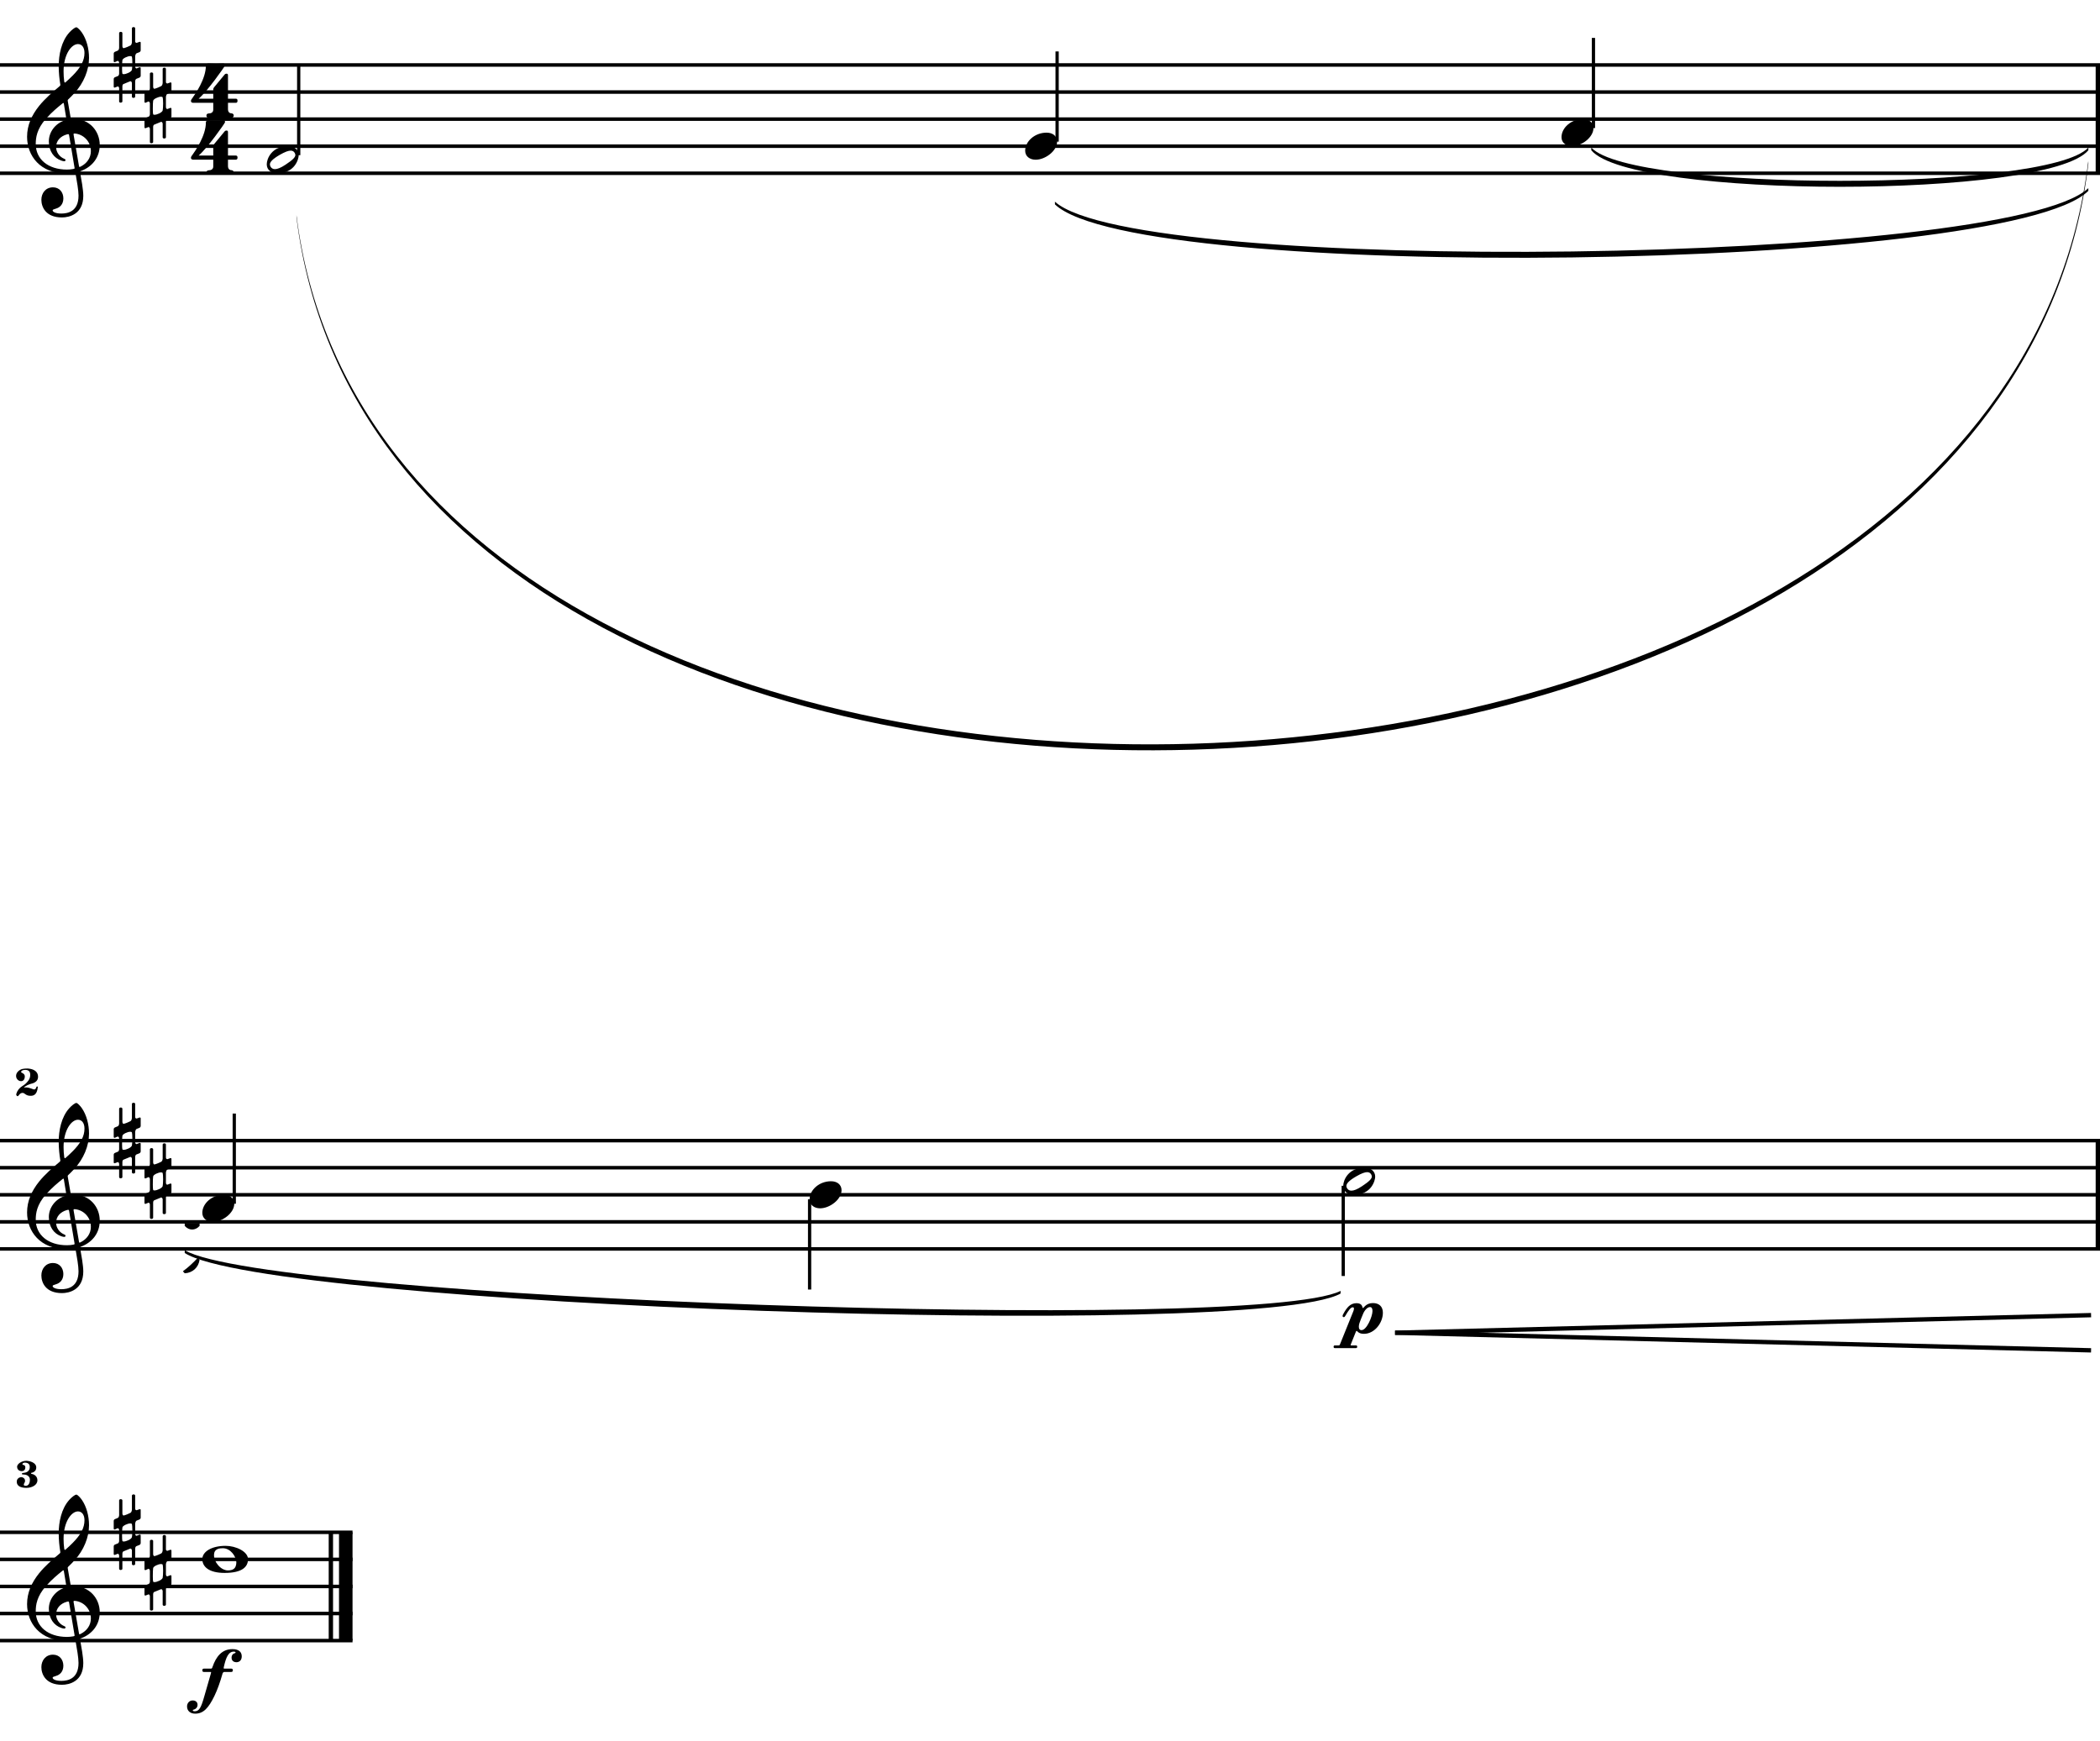
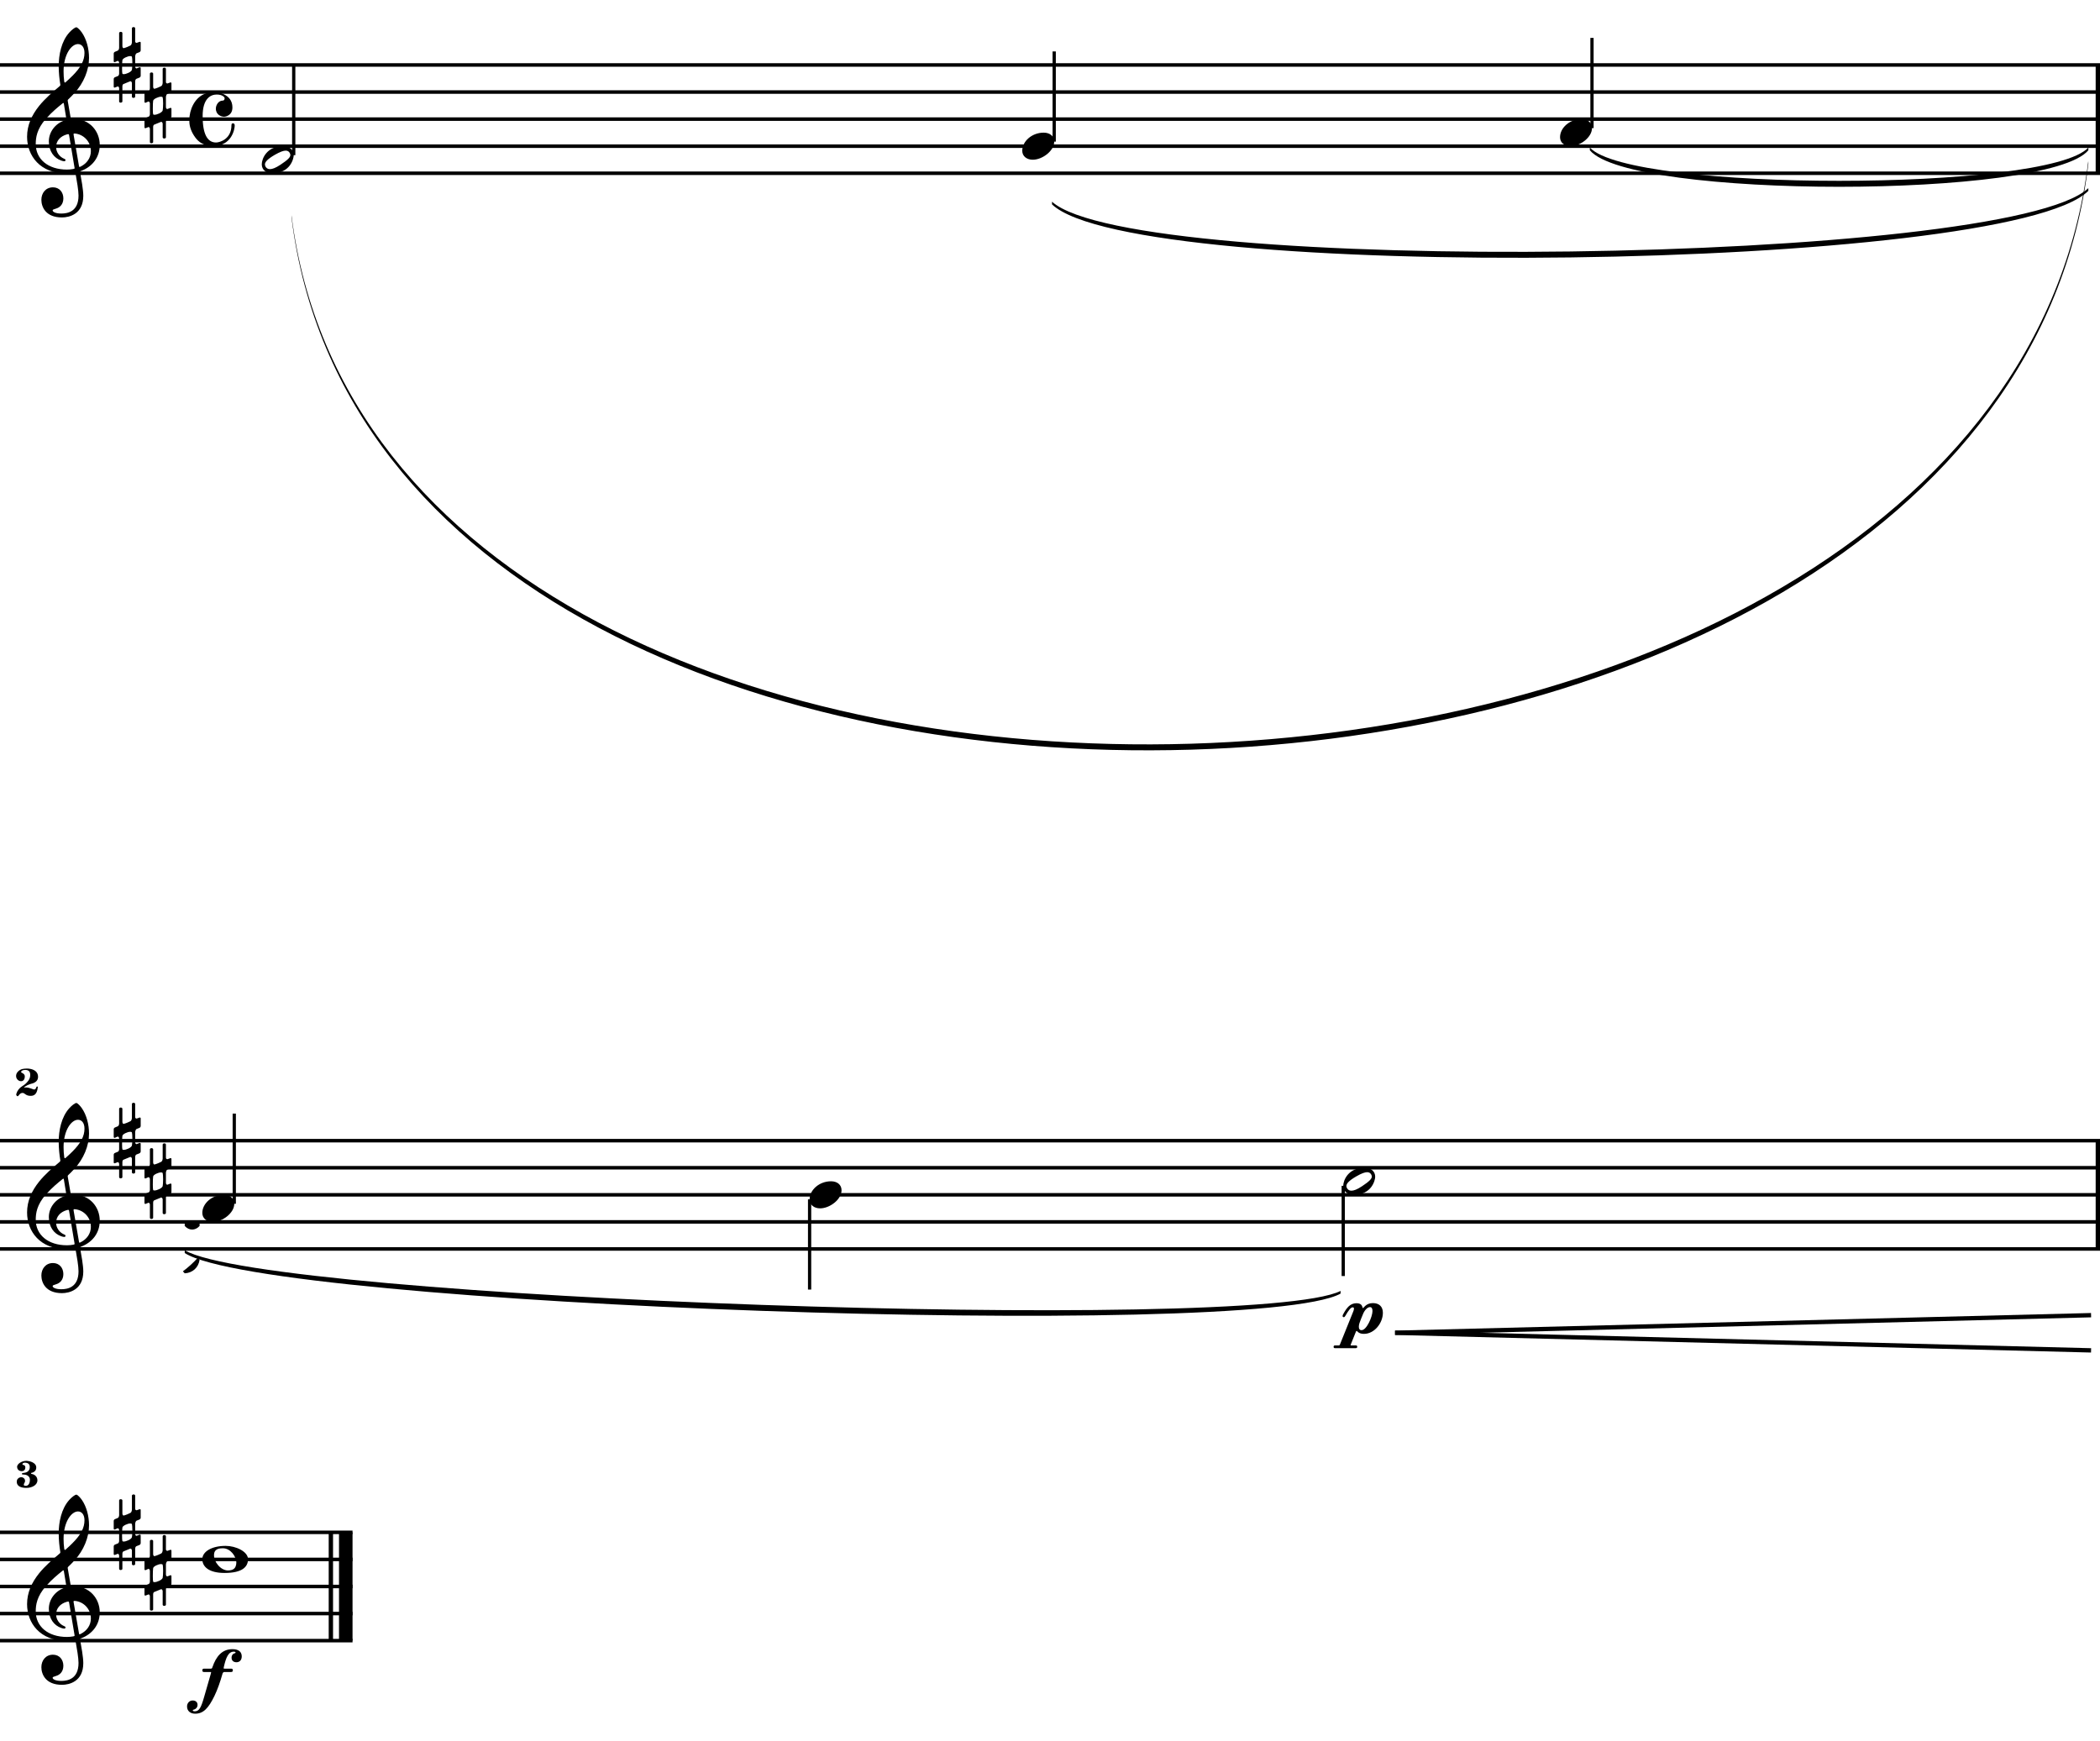
- <svg xmlns="http://www.w3.org/2000/svg" width="349.01pt" height="289.354pt" viewBox="0 0 349.01 289.354" role="img" color="#000">
+ <svg xmlns="http://www.w3.org/2000/svg" width="349.01pt" height="289.361pt" viewBox="0 0 349.01 289.361" role="img" color="#000">
  <defs>
    <path id="music-74" d="M1.504 1.66C1.496 1.708 1.504 1.712 1.528 1.736C1.592 1.796 1.676 1.88 1.752 1.964C2.088 2.332 2.288 2.808 2.288 3.26C2.288 3.608 2.192 3.952 2.028 4.192C1.968 4.28 1.864 4.392 1.82 4.392C1.764 4.392 1.64 4.288 1.56 4.2C1.264 3.872 1.168 3.372 1.168 2.956C1.168 2.724 1.196 2.464 1.224 2.3C1.232 2.252 1.236 2.244 1.188 2.204C0.932 1.992 0.656 1.748 0.448 1.492C0.172 1.148 0 0.776 0 0.348C0 -0.348 0.476 -1.008 1.456 -1.008C1.548 -1.008 1.652 -1 1.732 -0.984C1.776 -0.976 1.784 -0.972 1.792 -1.02C1.84 -1.288 1.9 -1.636 1.9 -1.824C1.9 -2.416 1.5 -2.488 1.264 -2.488C1.048 -2.488 0.944 -2.424 0.944 -2.372C0.944 -2.344 0.98 -2.332 1.072 -2.304C1.196 -2.268 1.34 -2.16 1.34 -1.928C1.34 -1.708 1.2 -1.52 0.956 -1.52C0.688 -1.52 0.528 -1.732 0.528 -1.98C0.528 -2.24 0.684 -2.632 1.288 -2.632C1.556 -2.632 2.076 -2.512 2.076 -1.832C2.076 -1.604 2.004 -1.224 1.96 -0.976C1.952 -0.928 1.956 -0.932 2.012 -0.908C2.416 -0.748 2.684 -0.408 2.684 0.044C2.684 0.556 2.308 1.008 1.72 1.008C1.616 1.008 1.616 1.008 1.604 1.08ZM1.88 3.772C2.012 3.772 2.12 3.664 2.12 3.444C2.12 3.168 1.988 2.912 1.676 2.6C1.612 2.536 1.516 2.444 1.424 2.364C1.396 2.34 1.38 2.344 1.372 2.396C1.356 2.5 1.348 2.636 1.348 2.764C1.348 3.388 1.636 3.772 1.88 3.772ZM1.444 1.048C1.456 0.972 1.456 0.976 1.384 0.952C1.032 0.832 0.804 0.516 0.804 0.176C0.804 -0.184 0.992 -0.44 1.264 -0.532C1.296 -0.544 1.344 -0.556 1.372 -0.556C1.404 -0.556 1.42 -0.536 1.42 -0.512C1.42 -0.484 1.388 -0.472 1.36 -0.46C1.192 -0.388 1.072 -0.216 1.072 -0.032C1.072 0.196 1.228 0.368 1.472 0.436C1.536 0.452 1.544 0.448 1.552 0.404L1.752 -0.788C1.76 -0.832 1.756 -0.832 1.696 -0.844C1.632 -0.856 1.552 -0.864 1.472 -0.864C0.772 -0.864 0.32 -0.476 0.32 0.08C0.32 0.316 0.36 0.632 0.692 1.008C0.932 1.276 1.116 1.424 1.304 1.576C1.344 1.608 1.352 1.604 1.36 1.56ZM1.72 0.412C1.712 0.46 1.716 0.472 1.764 0.468C2.088 0.44 2.356 0.168 2.356 -0.184C2.356 -0.436 2.204 -0.64 1.98 -0.752C1.932 -0.776 1.924 -0.776 1.916 -0.728Z" />
    <path id="music-124" d="M1.684 -0.364C1.684 -0.316 1.664 -0.308 1.636 -0.308C1.604 -0.308 1.592 -0.324 1.584 -0.348C1.584 -0.352 1.58 -0.356 1.58 -0.36C1.54 -0.456 1.508 -0.532 1.424 -0.532C1.404 -0.532 1.384 -0.528 1.356 -0.52C1.304 -0.5 1.276 -0.496 1.236 -0.476C1.156 -0.444 0.968 -0.38 0.804 -0.38C0.752 -0.38 0.7 -0.388 0.656 -0.404C0.744 -0.26 1.084 -0.14 1.172 -0.116C1.232 -0.1 1.4 -0.068 1.532 0.04C1.628 0.116 1.704 0.232 1.704 0.408C1.704 0.596 1.624 0.732 1.52 0.82C1.316 0.992 1.004 1.016 0.916 1.016C0.808 1.016 0.672 1.012 0.568 0.988C0.428 0.96 0.288 0.876 0.192 0.764C0.124 0.68 0.08 0.58 0.08 0.472C0.08 0.416 0.092 0.36 0.116 0.3C0.176 0.176 0.3 0.08 0.444 0.08C0.688 0.08 0.724 0.332 0.724 0.432C0.724 0.672 0.448 0.684 0.448 0.764C0.456 0.82 0.528 0.916 0.764 0.916C1.12 0.916 1.124 0.648 1.124 0.532C1.124 0.38 1.076 0.24 0.988 0.124C0.844 -0.068 0.732 -0.164 0.536 -0.284C0.316 -0.424 0.16 -0.62 0.092 -0.872C0.092 -0.88 0.088 -0.888 0.088 -0.896C0.088 -0.94 0.116 -0.992 0.16 -1.02C0.172 -1.028 0.184 -1.028 0.192 -1.028C0.28 -1.028 0.328 -0.784 0.564 -0.784C0.724 -0.784 0.784 -1 1.14 -1C1.312 -1 1.62 -0.984 1.684 -0.364Z" />
    <path id="music-125" d="M0.852 0.992C0.832 0.992 0.812 0.996 0.792 0.996C0.448 0.996 0.104 0.768 0.104 0.556C0.104 0.424 0.18 0.248 0.428 0.232L0.448 0.232C0.624 0.232 0.712 0.36 0.712 0.492L0.712 0.524C0.7 0.672 0.6 0.68 0.58 0.688C0.56 0.696 0.5 0.688 0.5 0.744L0.5 0.76C0.508 0.828 0.632 0.86 0.668 0.86C1.008 0.86 1.04 0.648 1.04 0.552L1.04 0.524C1.04 0.228 0.804 0.112 0.552 0.1C0.512 0.096 0.456 0.076 0.456 0.032C0.456 -0.016 0.524 -0.016 0.556 -0.016C1.016 -0.016 1.052 -0.328 1.052 -0.38C1.052 -0.804 0.836 -0.852 0.748 -0.852C0.732 -0.852 0.716 -0.848 0.712 -0.848C0.68 -0.844 0.604 -0.844 0.6 -0.784L0.6 -0.764C0.6 -0.676 0.688 -0.616 0.692 -0.5C0.692 -0.46 0.688 -0.416 0.672 -0.376C0.628 -0.276 0.512 -0.212 0.404 -0.212C0.388 -0.212 0.376 -0.212 0.36 -0.216C0.292 -0.228 0.216 -0.268 0.168 -0.32C0.1 -0.38 0.08 -0.476 0.08 -0.564C0.088 -0.876 0.372 -0.996 0.764 -1.004L0.8 -1.004C1.196 -1.004 1.604 -0.8 1.604 -0.448L1.604 -0.42C1.6 -0.364 1.592 -0.308 1.568 -0.256C1.552 -0.216 1.524 -0.176 1.492 -0.14C1.468 -0.108 1.436 -0.08 1.396 -0.056L1.312 -0.008L1.18 0.028C1.16 0.032 1.148 0.032 1.14 0.048C1.136 0.056 1.136 0.06 1.136 0.068C1.136 0.084 1.14 0.1 1.152 0.104C1.196 0.116 1.24 0.12 1.276 0.14C1.336 0.168 1.388 0.196 1.432 0.248C1.496 0.32 1.52 0.412 1.52 0.504C1.52 0.872 1.02 0.98 0.852 0.992Z" />
-     <path id="music-126" d="M1.448 -0.296L1.448 0.56C1.448 0.592 1.444 0.628 1.4 0.628C1.364 0.628 1.344 0.62 1.32 0.592L0.94 0.132C0.924 0.112 0.904 0.088 0.904 0.04L0.904 -0.296L0.364 -0.296C0.684 -0.024 1.324 0.884 1.336 0.928C1.336 0.936 1.34 0.94 1.34 0.948C1.34 0.98 1.312 1.004 1.28 1.004C1.244 1.004 1.08 0.996 1.008 0.996C0.936 0.996 0.756 1.004 0.724 1.004C0.688 1.004 0.632 0.992 0.632 0.928C0.632 0.432 0.24 -0.124 0.12 -0.292L0.096 -0.324C0.096 -0.328 0.092 -0.332 0.092 -0.336C0.084 -0.352 0.08 -0.368 0.08 -0.38C0.08 -0.42 0.112 -0.448 0.16 -0.448L0.904 -0.448L0.904 -0.7C0.904 -0.808 0.816 -0.84 0.744 -0.84C0.68 -0.84 0.652 -0.876 0.652 -0.916C0.652 -0.956 0.668 -1 0.728 -1L1.58 -1C1.62 -1 1.66 -0.972 1.66 -0.916C1.66 -0.86 1.612 -0.836 1.572 -0.836C1.532 -0.836 1.448 -0.812 1.448 -0.684L1.448 -0.448L1.74 -0.448C1.78 -0.448 1.8 -0.42 1.8 -0.372C1.8 -0.324 1.784 -0.296 1.74 -0.296Z" />
+     <path id="music-132" d="M0.932 1.004C0.812 1.004 0.672 0.972 0.564 0.924C0.208 0.768 0.02 0.34 0.02 -0.04C0.02 -0.076 0.02 -0.112 0.024 -0.148C0.044 -0.364 0.148 -0.568 0.28 -0.728C0.432 -0.912 0.652 -0.996 0.892 -0.996C1.592 -0.996 1.696 -0.36 1.696 -0.244C1.696 -0.156 1.652 -0.156 1.636 -0.156C1.604 -0.156 1.576 -0.16 1.576 -0.228C1.576 -0.744 1.136 -0.864 1.008 -0.864C0.684 -0.864 0.512 -0.548 0.512 0.112C0.512 0.772 0.816 0.908 1.032 0.908C1.24 0.908 1.324 0.812 1.324 0.772C1.324 0.736 1.312 0.684 1.252 0.684C1.092 0.684 1 0.512 1 0.388C1 0.16 1.196 0.088 1.308 0.088C1.308 0.088 1.612 0.1 1.612 0.432C1.612 0.956 1.008 1.004 0.932 1.004Z" />
    <path id="music-156" d="M0.864 0.5C0.332 0.5 0 0.28 0 0.008C0 -0.26 0.228 -0.5 0.824 -0.5C1.48 -0.5 1.688 -0.272 1.688 0.008C1.688 0.292 1.236 0.5 0.864 0.5ZM0.444 0.252C0.488 0.392 0.636 0.412 0.76 0.412C1.036 0.412 1.256 0.116 1.256 -0.124C1.256 -0.152 1.252 -0.176 1.248 -0.2C1.228 -0.3 1.172 -0.368 1.072 -0.392C1.032 -0.404 0.988 -0.408 0.948 -0.408C0.912 -0.408 0.88 -0.404 0.844 -0.392C0.776 -0.372 0.712 -0.336 0.656 -0.288C0.624 -0.26 0.596 -0.232 0.572 -0.2C0.492 -0.108 0.432 0.028 0.432 0.156C0.432 0.188 0.436 0.22 0.444 0.252Z" />
    <path id="music-157" d="M0.388 -0.5C1.048 -0.5 1.18 0.036 1.18 0.168C1.18 0.372 1.016 0.5 0.784 0.5C0.188 0.5 0 0.04 0 -0.168C0 -0.38 0.168 -0.5 0.388 -0.5ZM0.692 -0.184C0.512 -0.304 0.388 -0.348 0.3 -0.348C0.216 -0.348 0.168 -0.304 0.14 -0.256C0.128 -0.232 0.116 -0.204 0.116 -0.176C0.116 -0.088 0.204 0.02 0.48 0.18C0.68 0.296 0.804 0.336 0.884 0.336C0.96 0.336 1.004 0.3 1.032 0.252C1.044 0.228 1.056 0.204 1.056 0.176C1.056 0.096 0.972 0 0.692 -0.184Z" />
    <path id="music-158" d="M0.388 -0.5C0.744 -0.5 1.18 -0.172 1.18 0.168C1.18 0.372 1.02 0.5 0.792 0.5C0.352 0.5 0 0.176 0 -0.168C0 -0.376 0.172 -0.5 0.388 -0.5Z" />
    <path id="music-537" d="M0.948 0.472C0.976 0.484 0.996 0.516 0.996 0.54L0.996 0.824C0.996 0.844 0.984 0.856 0.968 0.856C0.96 0.856 0.956 0.856 0.948 0.852C0.948 0.852 0.868 0.82 0.848 0.816C0.82 0.816 0.792 0.836 0.792 0.868L0.792 1.356C0.792 1.38 0.768 1.4 0.736 1.4C0.696 1.4 0.672 1.38 0.672 1.356L0.672 0.836C0.668 0.796 0.656 0.744 0.62 0.72C0.572 0.692 0.436 0.636 0.368 0.62C0.332 0.62 0.32 0.668 0.32 0.7L0.32 1.18C0.32 1.204 0.292 1.224 0.264 1.224C0.224 1.224 0.2 1.204 0.2 1.18L0.2 0.64C0.2 0.584 0.176 0.544 0.152 0.532C0.128 0.52 0.048 0.488 0.048 0.488C0.02 0.48 0 0.448 0 0.424L0 0.14C0 0.116 0.012 0.104 0.032 0.104C0.036 0.104 0.044 0.108 0.048 0.108C0.048 0.108 0.108 0.132 0.136 0.148C0.14 0.148 0.144 0.152 0.148 0.152C0.176 0.152 0.2 0.112 0.2 0.08L0.2 -0.316C0.2 -0.36 0.18 -0.396 0.156 -0.408C0.132 -0.416 0.048 -0.452 0.048 -0.452C0.02 -0.46 0 -0.492 0 -0.516L0 -0.8C0 -0.824 0.012 -0.836 0.032 -0.836C0.036 -0.836 0.044 -0.832 0.048 -0.832C0.048 -0.832 0.104 -0.808 0.14 -0.796C0.144 -0.792 0.148 -0.792 0.152 -0.792C0.18 -0.792 0.2 -0.836 0.2 -0.856L0.2 -1.348C0.2 -1.372 0.224 -1.392 0.252 -1.392C0.292 -1.392 0.32 -1.372 0.32 -1.348L0.32 -0.792C0.32 -0.74 0.34 -0.712 0.36 -0.704L0.604 -0.604C0.608 -0.604 0.616 -0.6 0.62 -0.6C0.652 -0.6 0.672 -0.648 0.672 -0.672L0.672 -1.172C0.672 -1.196 0.696 -1.216 0.724 -1.216C0.768 -1.216 0.792 -1.196 0.792 -1.172L0.792 -0.604C0.792 -0.572 0.808 -0.524 0.836 -0.512C0.864 -0.5 0.948 -0.468 0.948 -0.468C0.976 -0.456 0.996 -0.424 0.996 -0.4L0.996 -0.116C0.996 -0.096 0.984 -0.084 0.968 -0.084C0.96 -0.084 0.956 -0.084 0.948 -0.088L0.844 -0.128C0.82 -0.128 0.792 -0.104 0.792 -0.056L0.792 0.316C0.792 0.344 0.812 0.42 0.844 0.432ZM0.672 -0.18C0.648 -0.26 0.46 -0.34 0.368 -0.34C0.344 -0.34 0.324 -0.332 0.32 -0.32C0.312 -0.304 0.308 -0.216 0.308 -0.12C0.308 0.004 0.312 0.144 0.32 0.176C0.328 0.244 0.512 0.328 0.612 0.328C0.64 0.328 0.664 0.32 0.672 0.304C0.68 0.284 0.688 0.184 0.688 0.076C0.688 -0.032 0.68 -0.144 0.672 -0.18Z" />
    <path id="music-1036" d="M1.096 1.096C0.972 1.096 0.884 1.056 0.812 0.992C0.756 0.944 0.744 0.912 0.728 0.912C0.708 0.912 0.72 0.94 0.684 1.008C0.656 1.056 0.596 1.092 0.492 1.092C0.256 1.092 0.128 0.924 0.004 0.696C-0.016 0.66 -0.024 0.64 -0.024 0.62C-0.024 0.592 -0.004 0.576 0.02 0.576C0.048 0.576 0.064 0.6 0.084 0.636C0.2 0.836 0.28 0.94 0.352 0.94C0.384 0.94 0.396 0.92 0.396 0.892C0.396 0.86 0.384 0.82 0.372 0.792L-0.12 -0.428C-0.132 -0.46 -0.14 -0.468 -0.18 -0.468L-0.304 -0.468C-0.34 -0.468 -0.356 -0.484 -0.356 -0.52C-0.356 -0.552 -0.34 -0.568 -0.308 -0.568L0.464 -0.568C0.5 -0.568 0.516 -0.552 0.516 -0.516C0.516 -0.484 0.5 -0.468 0.468 -0.468L0.308 -0.468C0.284 -0.468 0.272 -0.468 0.272 -0.456C0.272 -0.452 0.276 -0.44 0.28 -0.428L0.46 0.02C0.468 0.04 0.476 0.068 0.496 0.068C0.516 0.068 0.528 0.028 0.592 -0.004C0.648 -0.032 0.7 -0.04 0.768 -0.04C1.152 -0.04 1.464 0.36 1.464 0.74C1.464 0.972 1.32 1.096 1.096 1.096ZM0.988 0.948C1.056 0.948 1.08 0.888 1.08 0.8C1.08 0.604 0.868 0.096 0.676 0.096C0.608 0.096 0.576 0.14 0.576 0.224C0.576 0.308 0.608 0.388 0.652 0.5L0.732 0.696C0.788 0.832 0.892 0.948 0.988 0.948Z" />
    <path id="music-1038" d="M0.064 1.056C0.02 1.056 0 1.036 0 0.992C0 0.952 0.02 0.932 0.06 0.932L0.292 0.932C0.316 0.932 0.324 0.932 0.324 0.916C0.324 0.908 0.32 0.896 0.316 0.876L0.064 0C-0.048 -0.392 -0.12 -0.52 -0.28 -0.52C-0.332 -0.52 -0.352 -0.504 -0.352 -0.484C-0.352 -0.452 -0.316 -0.472 -0.256 -0.432C-0.208 -0.4 -0.176 -0.348 -0.176 -0.284C-0.176 -0.18 -0.248 -0.12 -0.356 -0.12C-0.476 -0.12 -0.564 -0.216 -0.564 -0.34C-0.564 -0.516 -0.432 -0.608 -0.264 -0.608C0.04 -0.608 0.228 -0.404 0.448 0.048C0.564 0.292 0.652 0.54 0.748 0.876C0.748 0.88 0.752 0.884 0.752 0.888C0.752 0.896 0.784 0.932 0.804 0.932L1.064 0.932C1.108 0.932 1.128 0.952 1.128 0.996C1.128 1.036 1.108 1.056 1.068 1.056L0.828 1.056C0.8 1.056 0.788 1.056 0.788 1.076C0.788 1.088 0.792 1.1 0.796 1.124C0.876 1.472 0.964 1.684 1.164 1.684C1.196 1.684 1.228 1.676 1.228 1.652C1.228 1.628 1.208 1.632 1.164 1.612C1.112 1.588 1.08 1.532 1.08 1.46C1.08 1.348 1.16 1.292 1.26 1.292C1.364 1.292 1.456 1.36 1.456 1.508C1.456 1.656 1.364 1.776 1.112 1.776C0.724 1.776 0.508 1.5 0.376 1.116C0.356 1.056 0.352 1.056 0.296 1.056Z" />
  </defs>
  <g fill="currentColor" stroke="currentColor">
    <g class="system" data-first-measure="1" transform="translate(0 0)">
      <g class="staff" data-staff="1">
        <g class="measure" data-measure="0">
          <path class="staff-line" d="M0 10.8L349.01 10.8" fill="none" stroke-width="0.585" />
          <path class="staff-line" d="M0 15.3L349.01 15.3" fill="none" stroke-width="0.585" />
          <path class="staff-line" d="M0 19.8L349.01 19.8" fill="none" stroke-width="0.585" />
          <path class="staff-line" d="M0 24.3L349.01 24.3" fill="none" stroke-width="0.585" />
          <path class="staff-line" d="M0 28.8L349.01 28.8" fill="none" stroke-width="0.585" />
          <use class="clef" href="#music-74" stroke="none" transform="translate(4.5 24.3) scale(4.5 -4.5)" />
          <use class="signature" href="#music-537" stroke="none" transform="translate(18.9 10.8) scale(4.5 -4.5)" />
          <use class="signature" href="#music-537" stroke="none" transform="translate(24.012 17.55) scale(4.5 -4.5)" />
-           <use class="signature" href="#music-126" stroke="none" transform="translate(31.374 15.075) scale(4.5 -4.5)" />
-           <use class="signature" href="#music-126" stroke="none" transform="translate(31.374 24.525) scale(4.5 -4.5)" />
+           <use class="signature" href="#music-132" stroke="none" transform="translate(31.374 19.8) scale(4.5 -4.5)" />
        </g>
        <g class="measure" data-measure="1">
-           <use class="notehead" href="#music-157" stroke="none" transform="translate(44.334 26.55) scale(4.5 -4.5)" />
-           <path class="stem" d="M49.644 25.794L49.644 10.8" fill="none" stroke-width="0.54" />
-           <use class="notehead" href="#music-158" stroke="none" transform="translate(170.378 24.3) scale(4.5 -4.5)" />
-           <path class="stem" d="M175.688 23.544L175.688 8.55" fill="none" stroke-width="0.54" />
-           <use class="notehead" href="#music-158" stroke="none" transform="translate(259.514 22.05) scale(4.5 -4.5)" />
-           <path class="stem" d="M264.824 21.294L264.824 6.3" fill="none" stroke-width="0.54" />
+           <use class="notehead" href="#music-157" stroke="none" transform="translate(43.506 26.55) scale(4.5 -4.5)" />
+           <path class="stem" d="M48.816 25.794L48.816 10.8" fill="none" stroke-width="0.54" />
+           <use class="notehead" href="#music-158" stroke="none" transform="translate(169.893 24.3) scale(4.5 -4.5)" />
+           <path class="stem" d="M175.203 23.544L175.203 8.55" fill="none" stroke-width="0.54" />
+           <use class="notehead" href="#music-158" stroke="none" transform="translate(259.272 22.05) scale(4.5 -4.5)" />
+           <path class="stem" d="M264.582 21.294L264.582 6.3" fill="none" stroke-width="0.54" />
          <path class="bar" d="M348.65 10.8L348.65 28.8" fill="none" stroke-width="0.72" />
-           <path class="tie" d="M264.464 24.975C271.192 33.075 340.347 33.075 347.075 24.975L347.075 24.525C340.347 31.905 271.192 31.905 264.464 24.525Z" stroke="none" />
-           <path class="slur" d="M175.328 33.975C189.021 47.052 333.598 45.158 347.075 31.725L347.069 31.275C333.583 43.988 189.006 45.882 175.323 33.525Z" stroke="none" />
-           <path class="slur" d="M49.284 36.225C64.696 159.615 332.18 151.531 347.075 27.225L347.061 26.775C332.145 150.361 64.661 158.445 49.27 35.775Z" stroke="none" />
+           <path class="tie" d="M264.222 24.975C270.954 33.075 340.342 33.075 347.075 24.975L347.075 24.525C340.342 31.905 270.954 31.905 264.222 24.525Z" stroke="none" />
+           <path class="slur" d="M174.843 33.975C188.546 47.052 333.588 45.158 347.075 31.725L347.069 31.275C333.573 43.988 188.53 45.883 174.838 33.525Z" stroke="none" />
+           <path class="slur" d="M48.456 36.225C63.874 159.621 332.173 151.535 347.075 27.225L347.061 26.775C332.137 150.365 63.839 158.452 48.442 35.775Z" stroke="none" />
        </g>
      </g>
    </g>
-     <g class="system" data-first-measure="2" transform="translate(0 173.115)">
+     <g class="system" data-first-measure="2" transform="translate(0 173.121)">
      <g class="staff" data-staff="1">
        <g class="measure" data-measure="0">
          <path class="staff-line" d="M0 16.488L349.01 16.488" fill="none" stroke-width="0.585" />
          <path class="staff-line" d="M0 20.988L349.01 20.988" fill="none" stroke-width="0.585" />
          <path class="staff-line" d="M0 25.488L349.01 25.488" fill="none" stroke-width="0.585" />
          <path class="staff-line" d="M0 29.988L349.01 29.988" fill="none" stroke-width="0.585" />
          <path class="staff-line" d="M0 34.488L349.01 34.488" fill="none" stroke-width="0.585" />
          <use class="clef" href="#music-74" stroke="none" transform="translate(4.5 29.988) scale(4.5 -4.5)" />
          <use class="signature" href="#music-537" stroke="none" transform="translate(18.9 16.488) scale(4.5 -4.5)" />
          <use class="signature" href="#music-537" stroke="none" transform="translate(24.012 23.238) scale(4.5 -4.5)" />
          <use class="measure-number" href="#music-124" stroke="none" transform="translate(2.493 6.786) scale(2.25 -2.25)" />
        </g>
        <g class="measure" data-measure="2">
          <use class="notehead" href="#music-158" stroke="none" transform="translate(33.624 27.738) scale(4.5 -4.5)" />
          <path class="stem" d="M38.934 26.982L38.934 11.988" fill="none" stroke-width="0.54" />
          <use class="notehead" href="#music-158" stroke="none" transform="translate(134.552 25.488) scale(4.5 -4.5)" />
          <path class="stem" d="M134.552 26.244L134.552 41.238" fill="none" stroke-width="0.54" />
          <use class="notehead" href="#music-157" stroke="none" transform="translate(223.24 23.238) scale(4.5 -4.5)" />
          <path class="stem" d="M223.24 23.994L223.24 38.988" fill="none" stroke-width="0.54" />
          <path class="bar" d="M348.65 16.488L348.65 34.488" fill="none" stroke-width="0.72" />
          <use class="dynamic" href="#music-1036" stroke="none" transform="translate(223.24 48.42) scale(4.5 -4.5)" />
          <path class="tie" d="M30.699 30.663C31.432 31.466 32.441 31.466 33.174 30.663L33.174 30.213C32.441 30.296 31.432 30.296 30.699 30.213Z" stroke="none" />
          <path class="slur" d="M30.699 38.538C32.011 38.468 32.979 37.587 33.174 36.288L32.871 35.955C32.192 36.721 31.224 37.602 30.396 38.205Z" stroke="none" />
          <path class="slur" d="M30.699 35.163C44.348 43.968 208.556 49.738 222.79 41.913L222.805 41.463C208.597 48.569 44.389 42.799 30.715 34.713Z" stroke="none" />
          <path class="dynamic" d="M231.853 48.42L347.525 45.495" fill="none" stroke-width="0.72" />
          <path class="dynamic" d="M231.853 48.42L347.525 51.345" fill="none" stroke-width="0.72" />
        </g>
      </g>
    </g>
-     <g class="system" data-first-measure="3" transform="translate(0 238.32)">
+     <g class="system" data-first-measure="3" transform="translate(0 238.326)">
      <g class="staff" data-staff="1">
        <g class="measure" data-measure="0">
          <path class="staff-line" d="M0 16.389L58.59 16.389" fill="none" stroke-width="0.585" />
          <path class="staff-line" d="M0 20.889L58.59 20.889" fill="none" stroke-width="0.585" />
          <path class="staff-line" d="M0 25.389L58.59 25.389" fill="none" stroke-width="0.585" />
          <path class="staff-line" d="M0 29.889L58.59 29.889" fill="none" stroke-width="0.585" />
          <path class="staff-line" d="M0 34.389L58.59 34.389" fill="none" stroke-width="0.585" />
          <use class="clef" href="#music-74" stroke="none" transform="translate(4.5 29.889) scale(4.5 -4.5)" />
          <use class="signature" href="#music-537" stroke="none" transform="translate(18.9 16.389) scale(4.5 -4.5)" />
          <use class="signature" href="#music-537" stroke="none" transform="translate(24.012 23.139) scale(4.5 -4.5)" />
          <use class="measure-number" href="#music-125" stroke="none" transform="translate(2.606 6.741) scale(2.25 -2.25)" />
        </g>
        <g class="measure" data-measure="3">
          <use class="notehead" href="#music-156" stroke="none" transform="translate(33.624 20.889) scale(4.5 -4.5)" />
          <path class="bar" d="M54.99 16.389L54.99 34.389" fill="none" stroke-width="0.72" />
          <path class="bar" d="M57.465 16.389L57.465 34.389" fill="none" stroke-width="2.25" />
          <use class="dynamic" href="#music-1038" stroke="none" transform="translate(33.624 43.798) scale(4.5 -4.5)" />
        </g>
      </g>
    </g>
  </g>
</svg>
